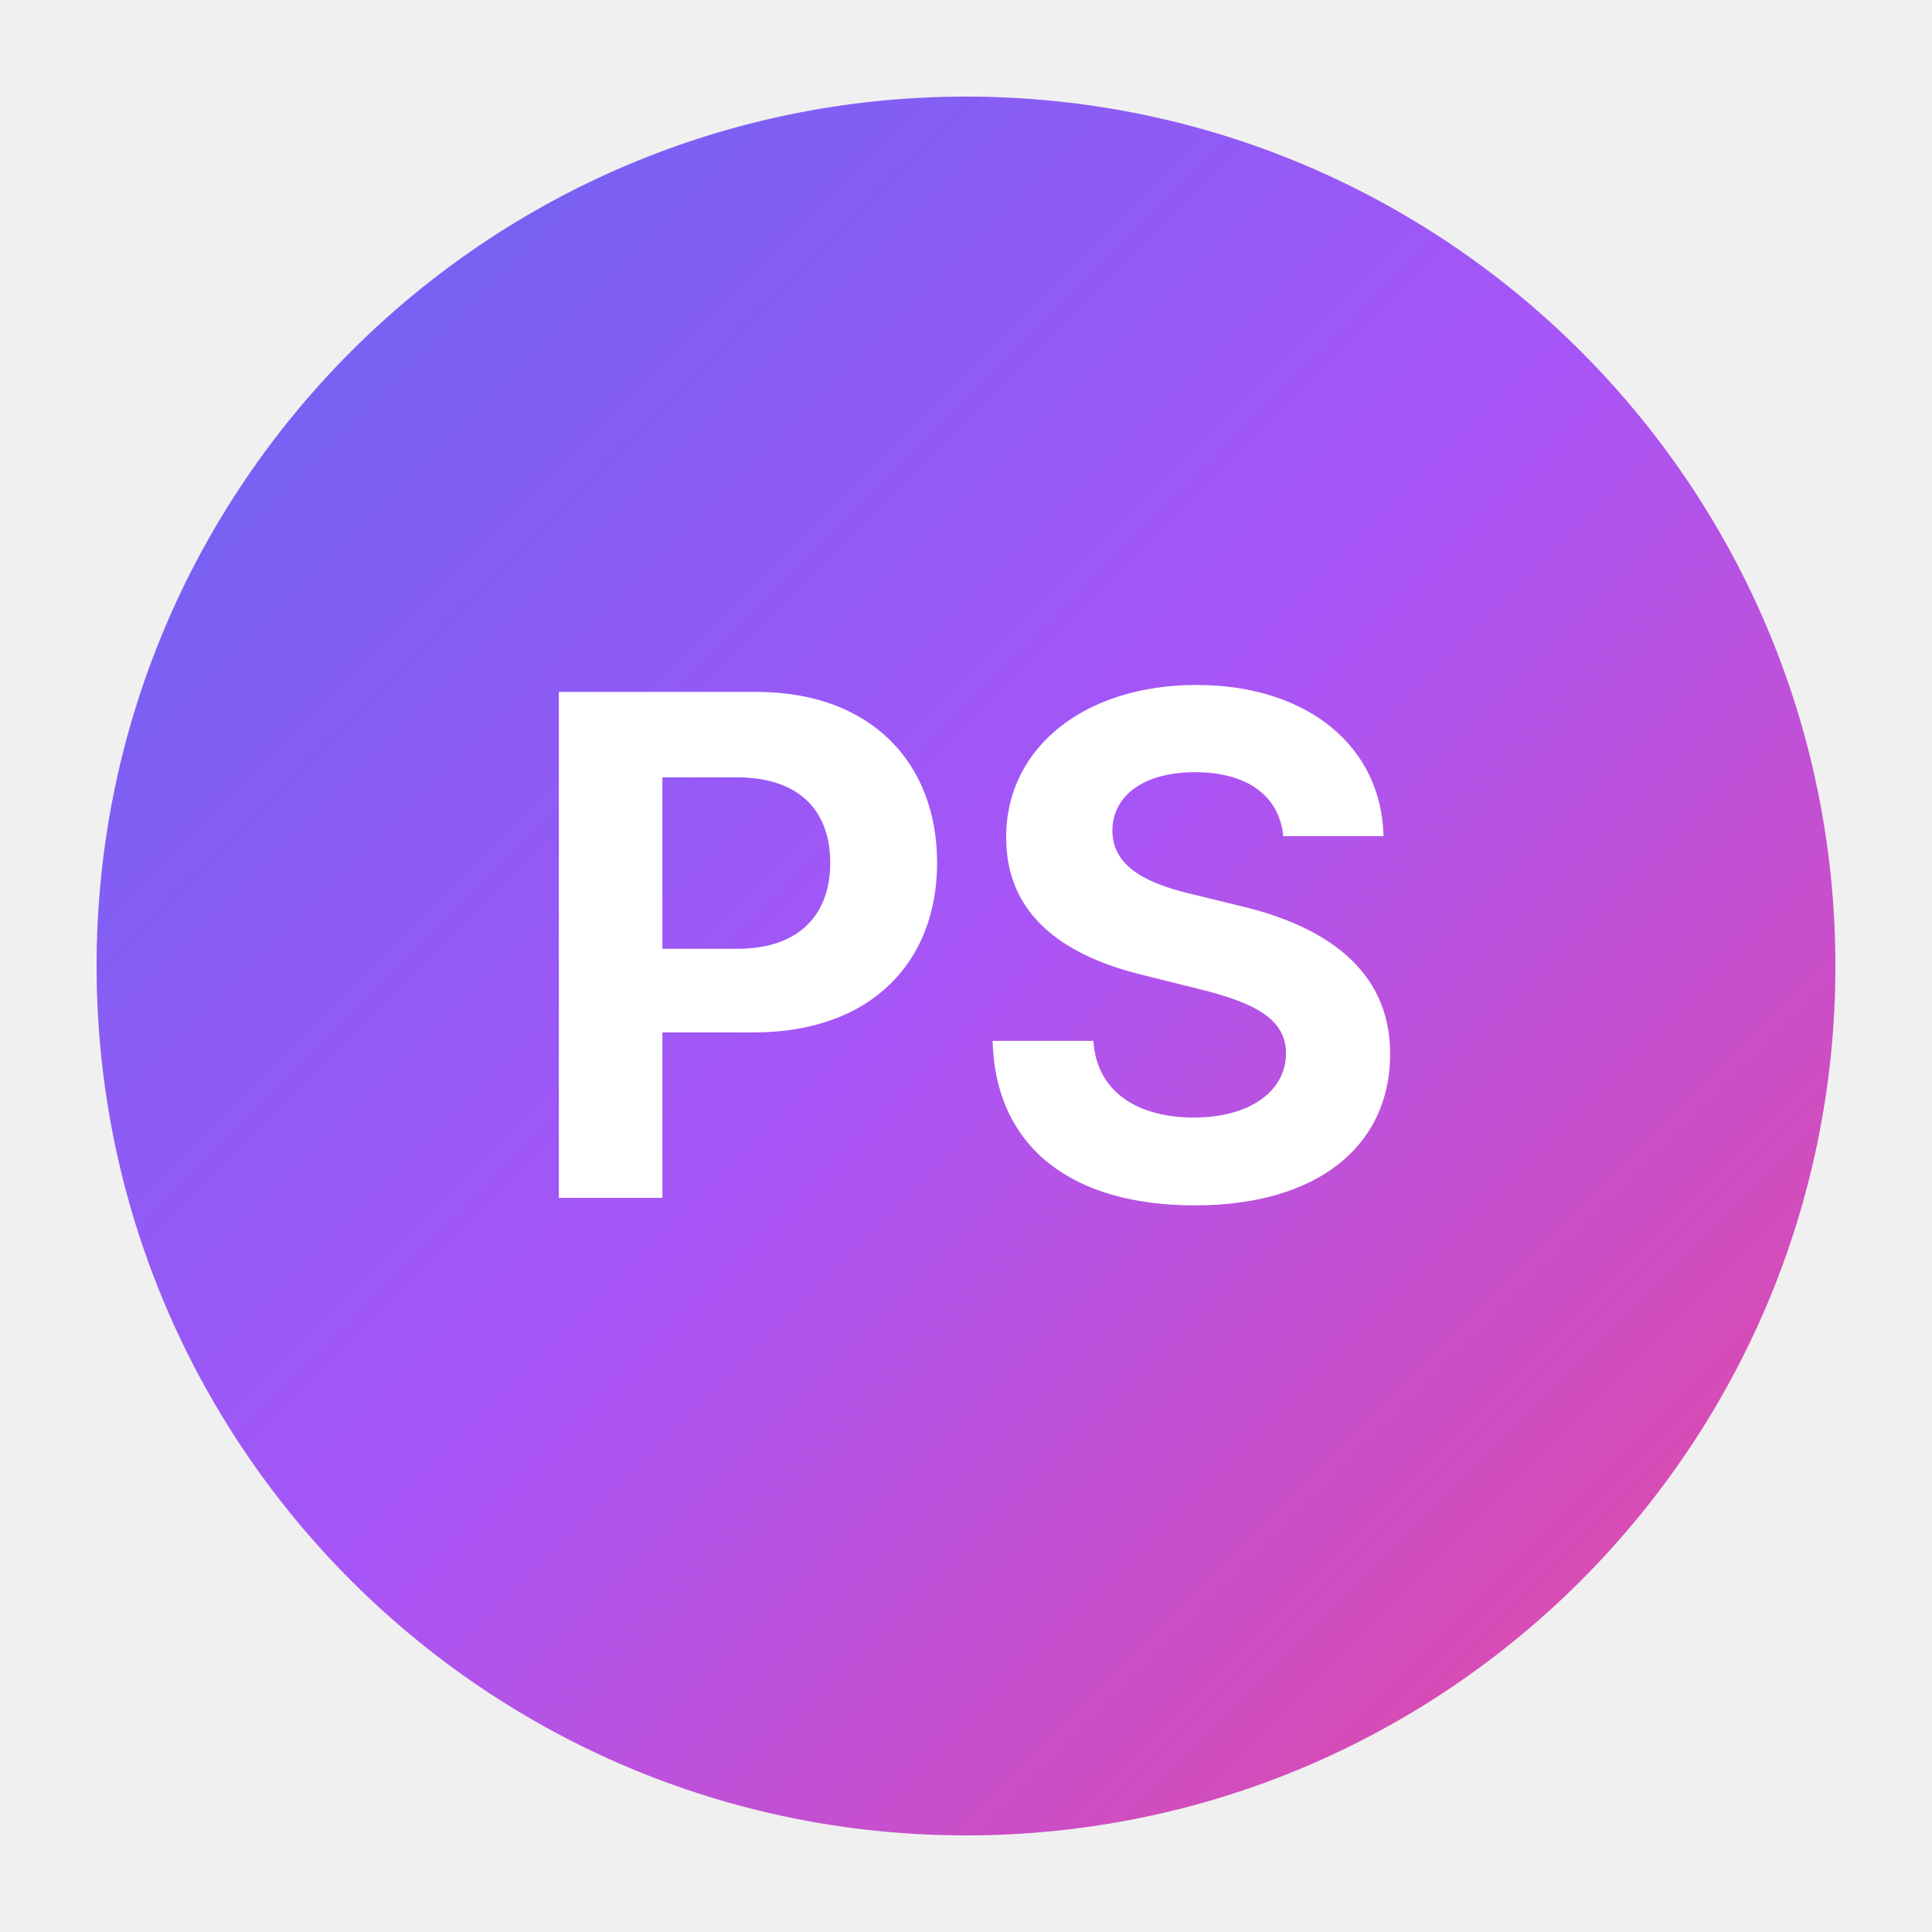
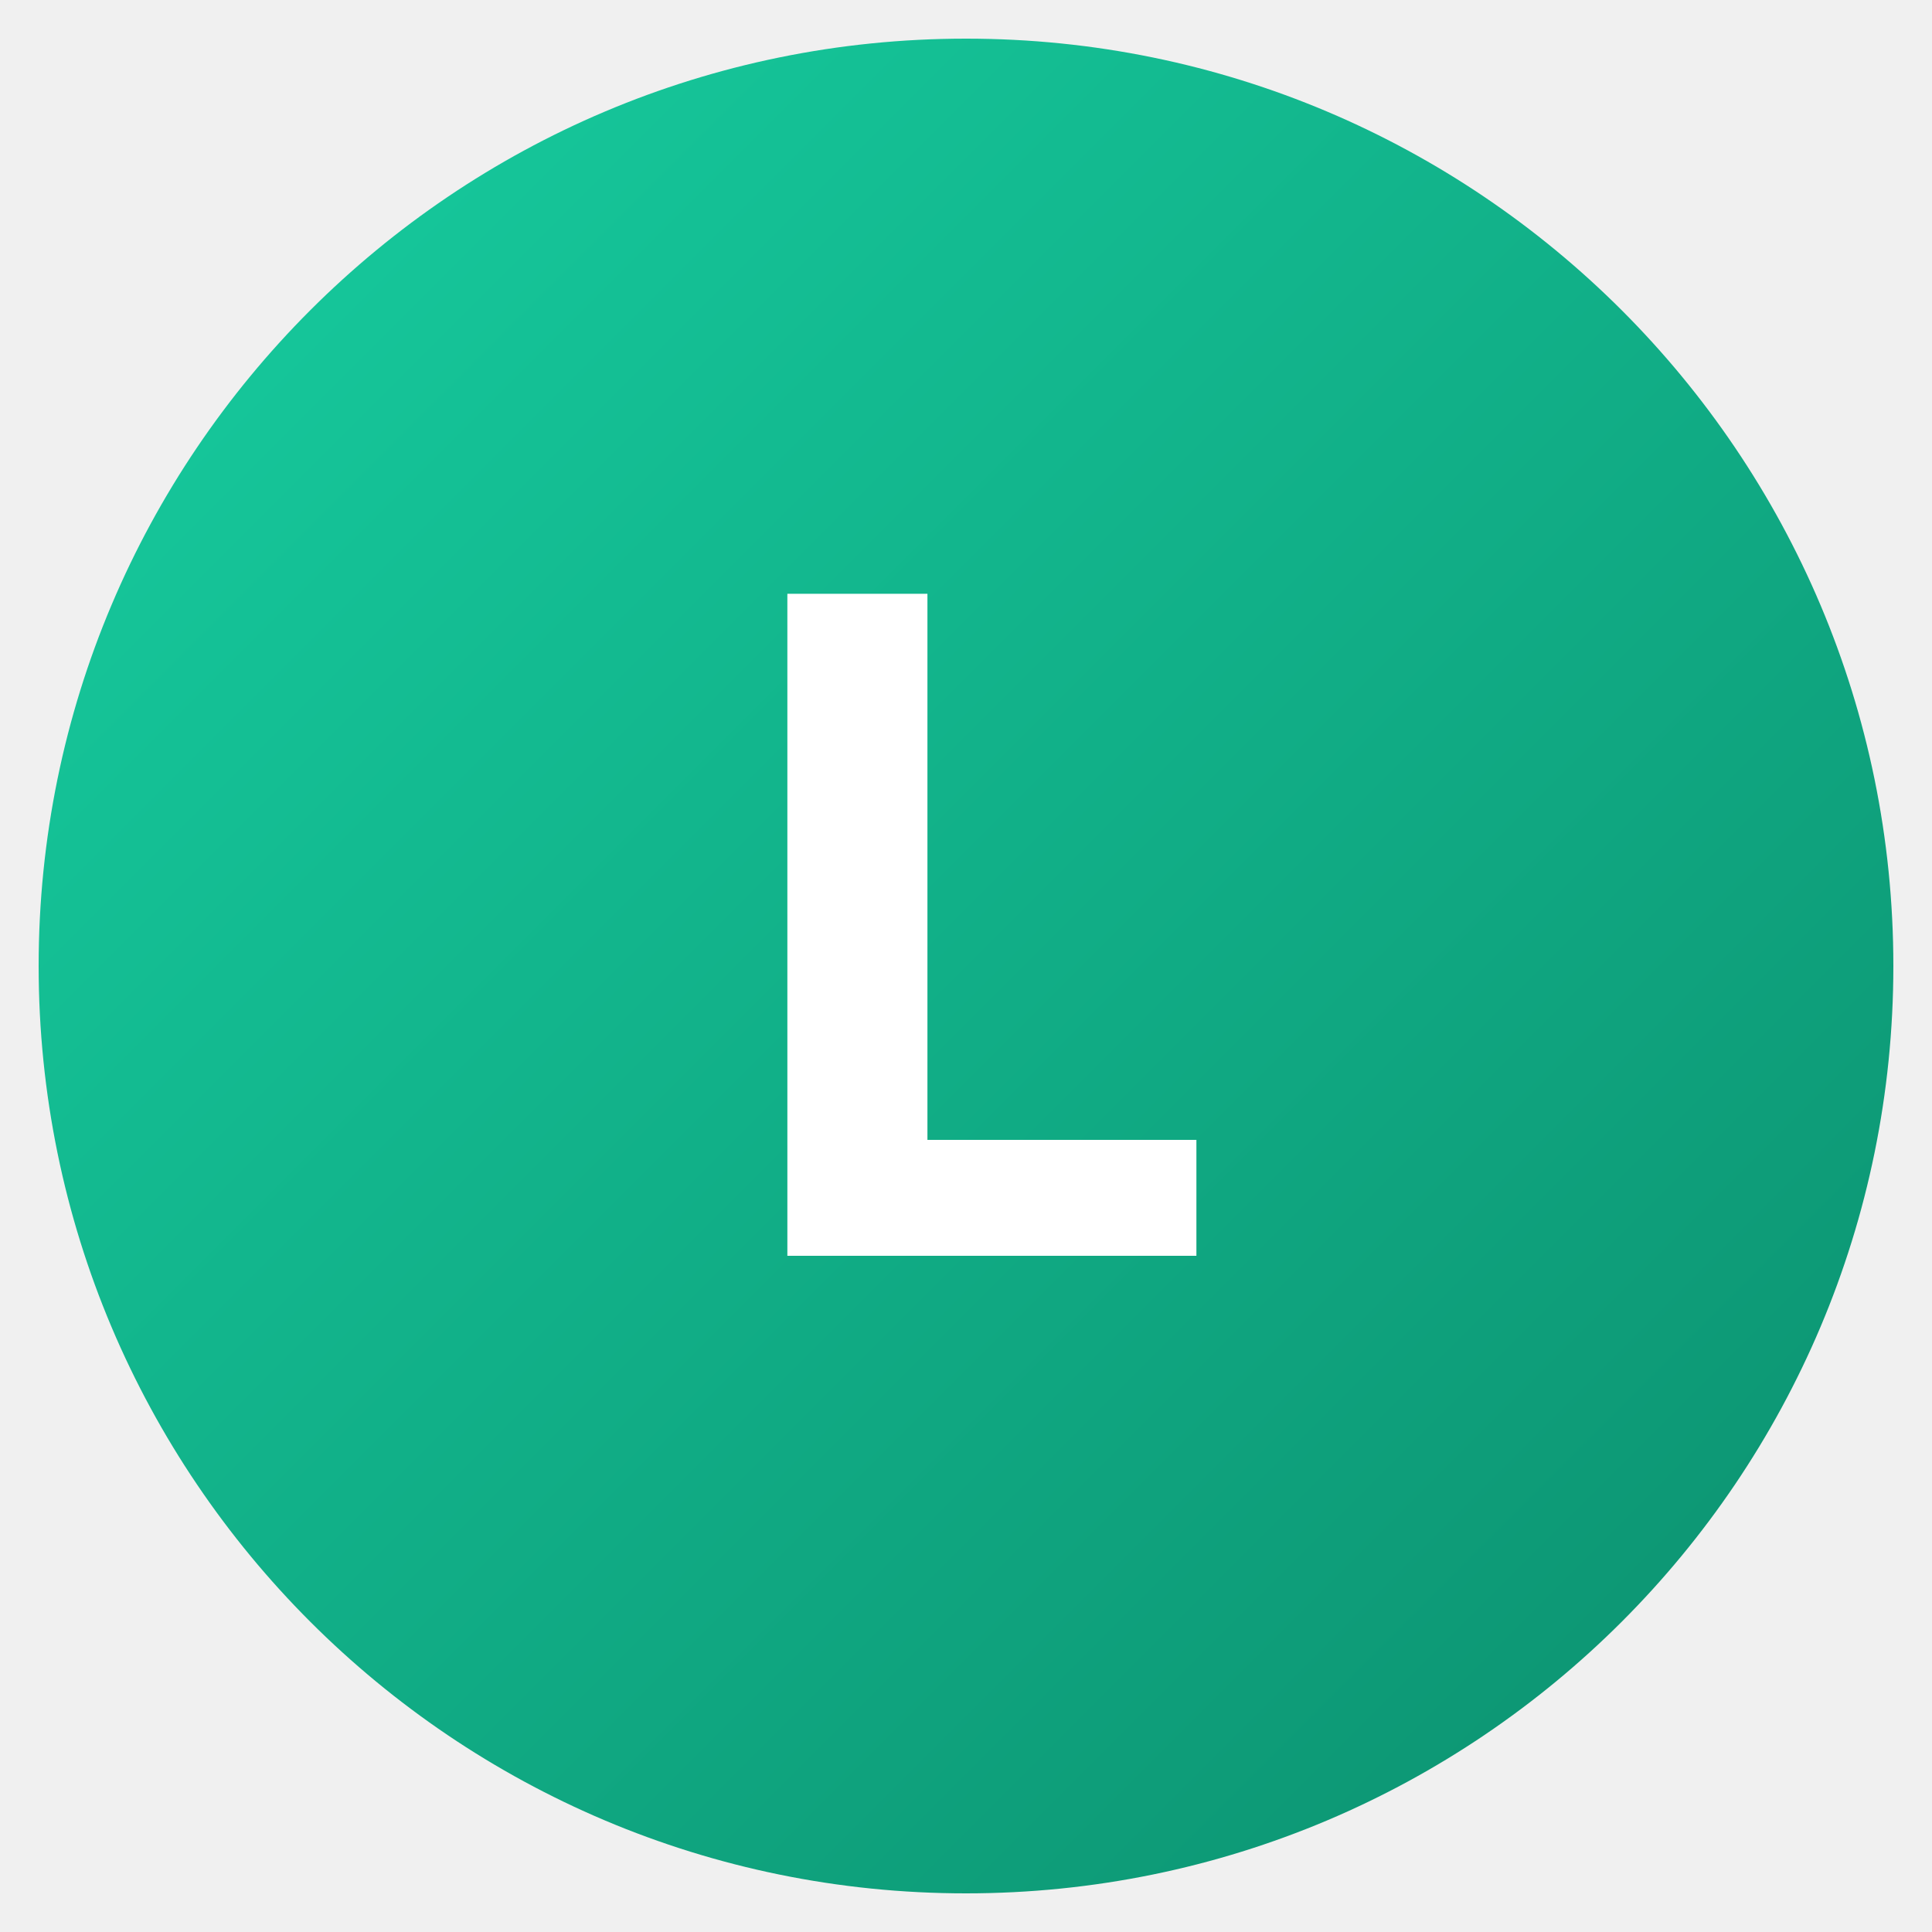
<svg xmlns="http://www.w3.org/2000/svg" viewBox="0 0 100 100">
  <defs>
    <linearGradient id="grad" x1="0%" y1="0%" x2="100%" y2="100%">
-       <stop offset="0%" style="stop-color:#6366f1" />
-       <stop offset="50%" style="stop-color:#a855f7" />
-       <stop offset="100%" style="stop-color:#ec4899" />
+       <stop offset="0%" style="stop-color:hsl(165, 80%, 45%);stop-opacity:1" />
+       <stop offset="100%" style="stop-color:hsl(165, 85%, 30%);stop-opacity:1" />
    </linearGradient>
  </defs>
-   <circle cx="50" cy="50" r="45" fill="url(#grad)" />
-   <text x="50" y="62" text-anchor="middle" font-family="Inter, sans-serif" font-size="36" font-weight="bold" fill="white">PS</text>
+   <circle cx="50" cy="50" r="48" fill="url(#grad)" />
+   <text x="50" y="65" font-family="sans-serif" font-size="48" font-weight="bold" fill="white" text-anchor="middle">L</text>
</svg>
